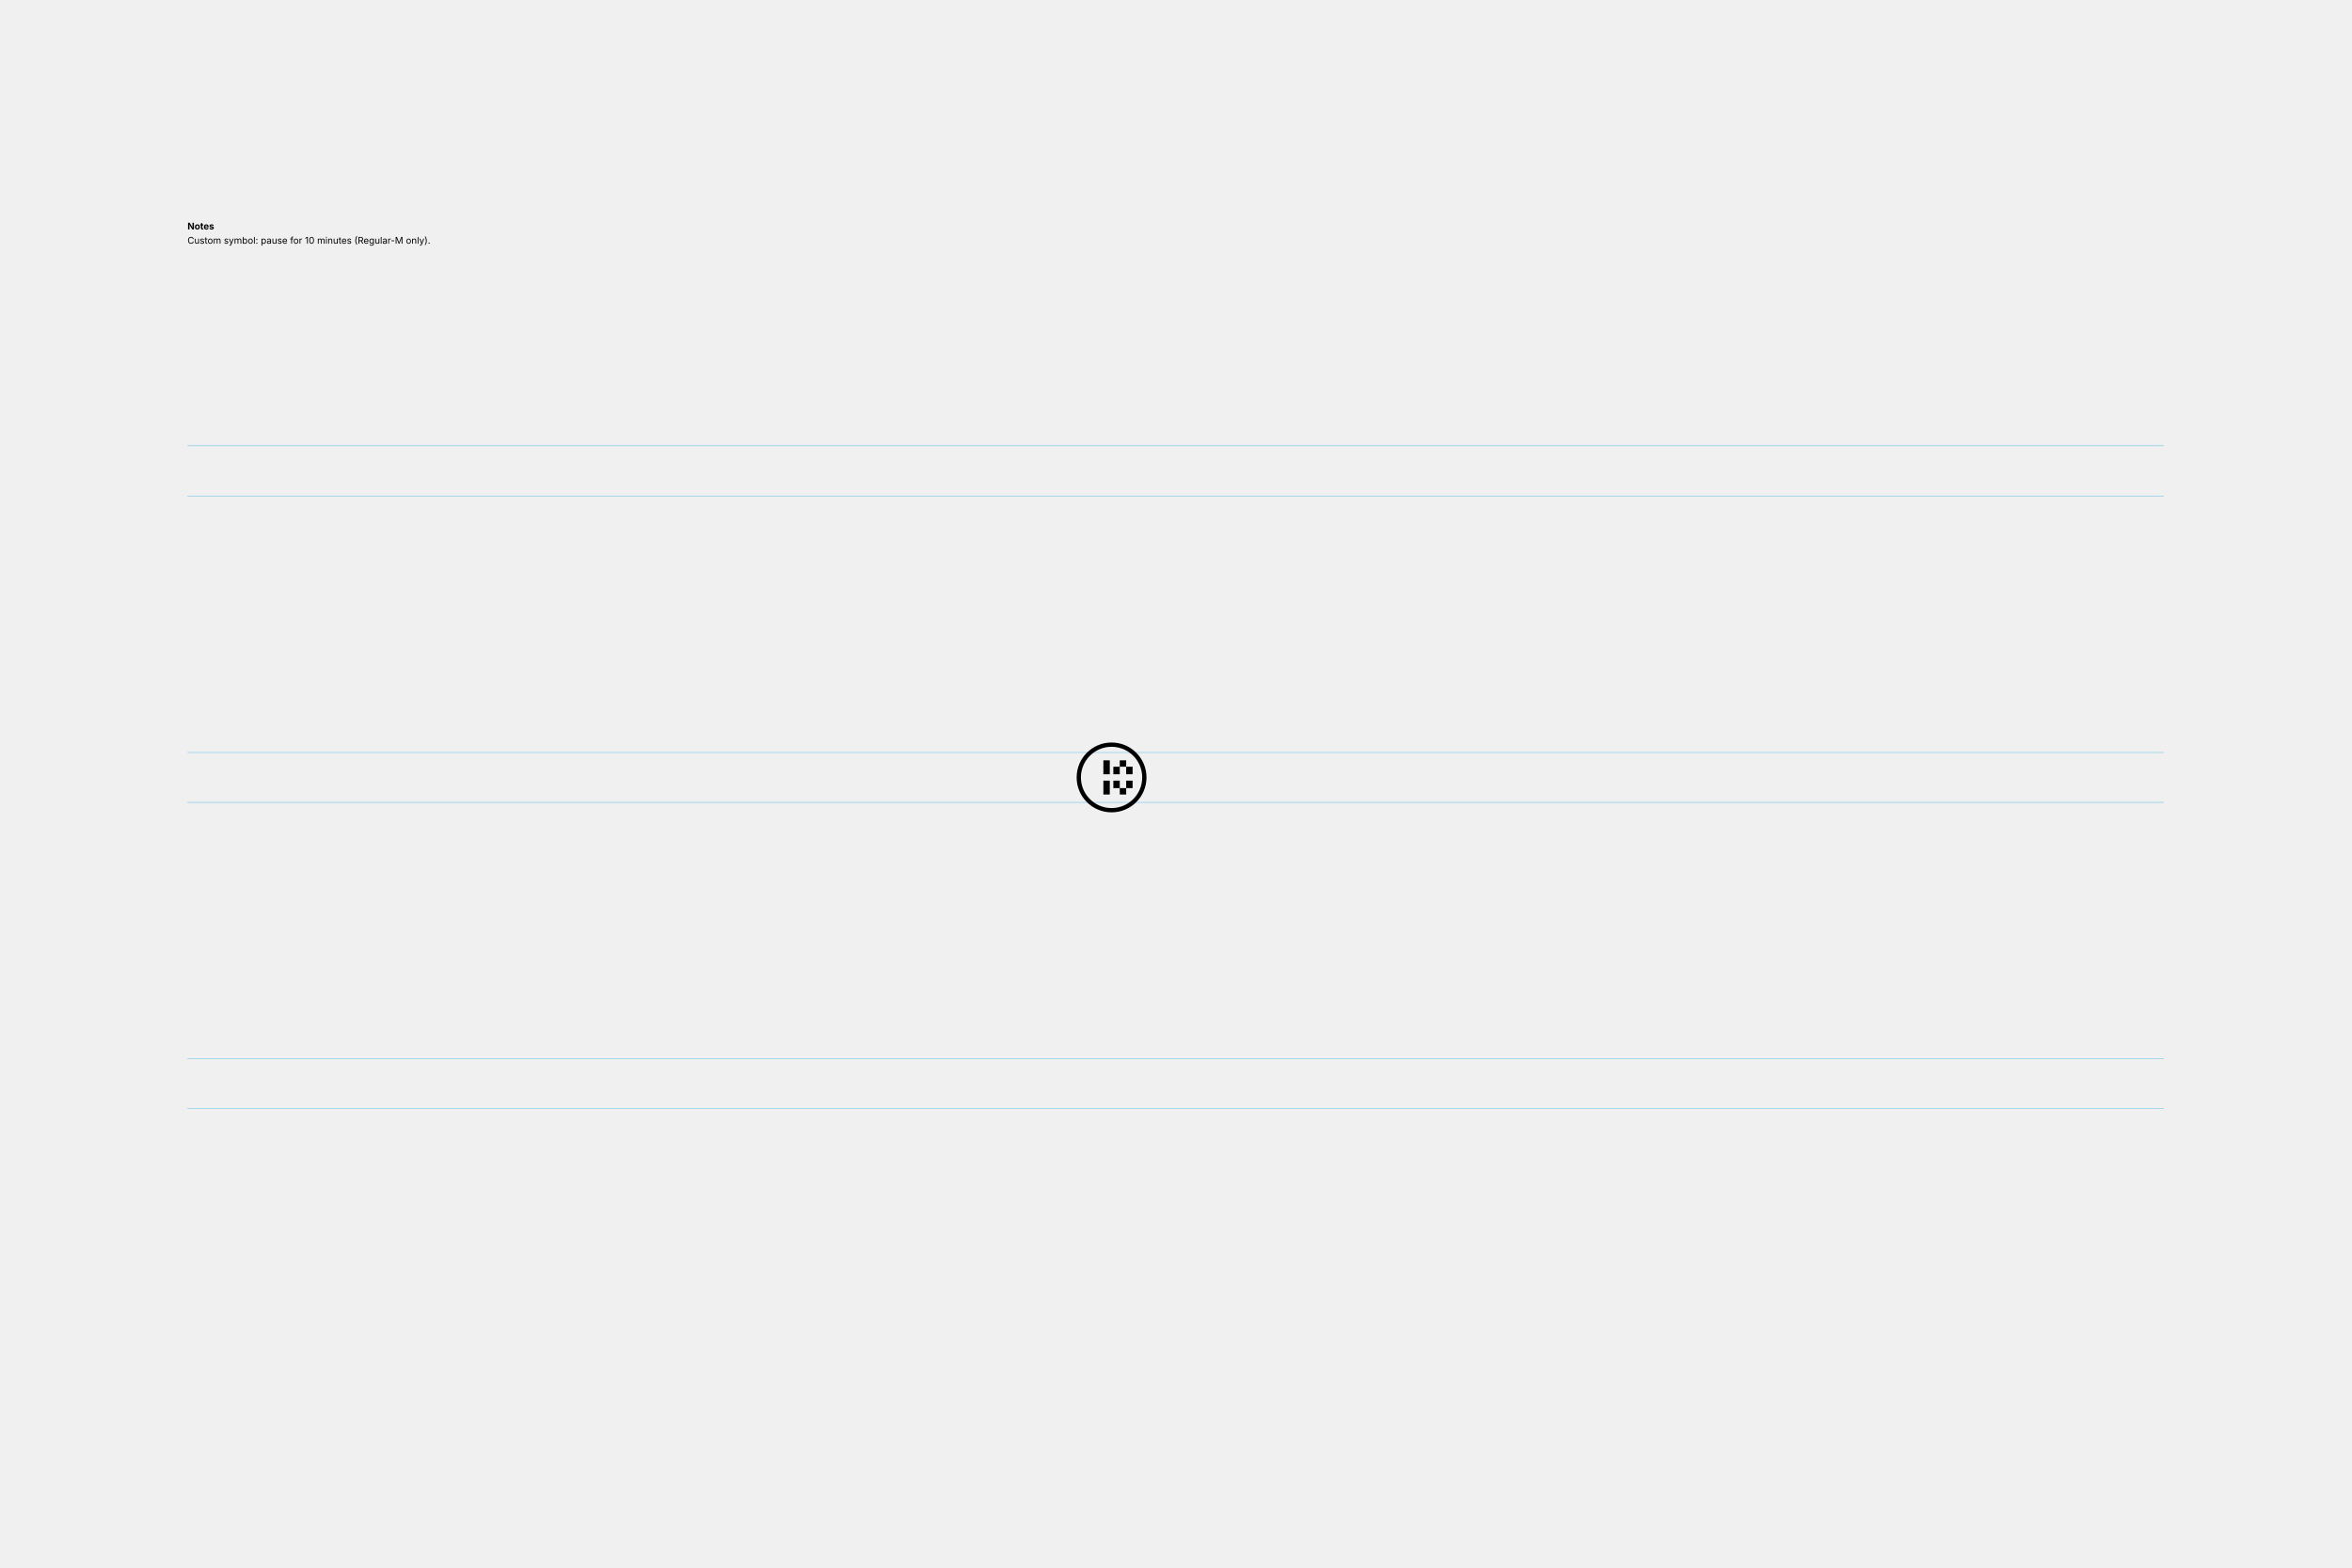
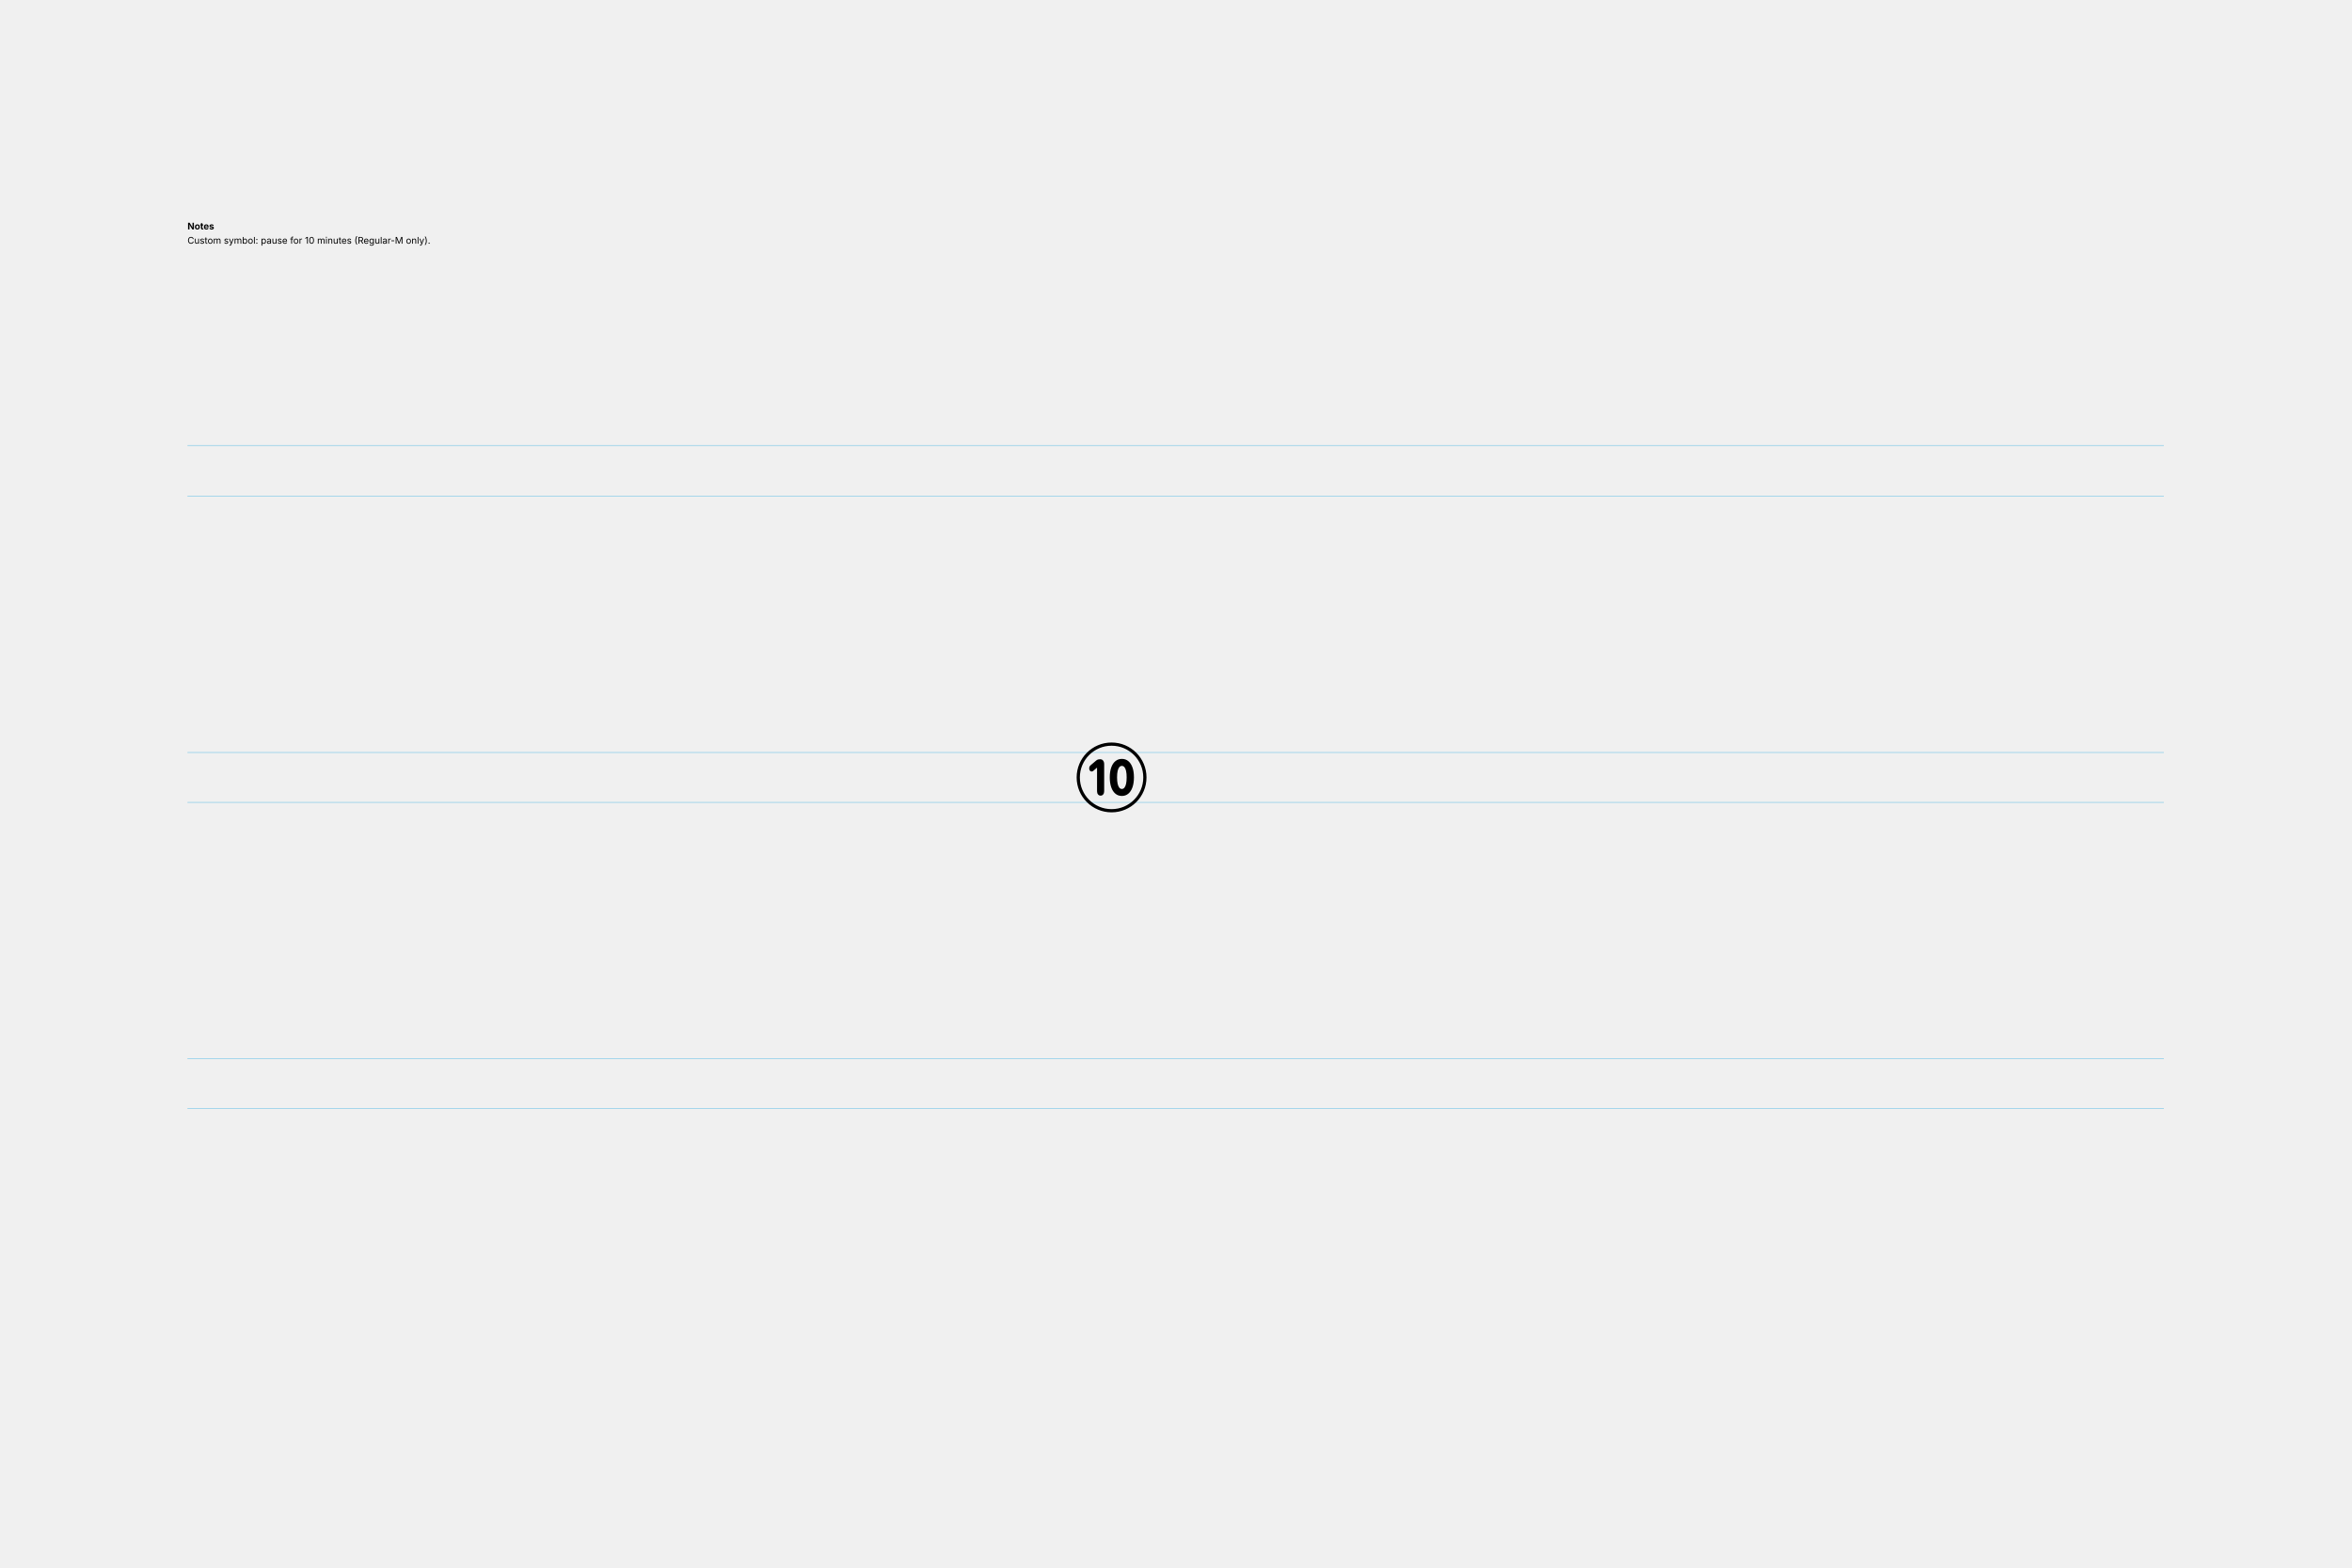
<svg xmlns="http://www.w3.org/2000/svg" version="1.1" width="3300" height="2200">
  <g id="Notes">
    <rect id="artboard" width="3300" height="2200" fill="white" opacity="0" />
    <text transform="matrix(1 0 0 1 263 322)" font-family="'SF Pro Text'" font-size="13" font-weight="bold">Notes</text>
    <text transform="matrix(1 0 0 1 263 342)" font-family="'SF Pro Text'" font-size="13">Custom symbol: pause for 10 minutes (Regular-M only).</text>
  </g>
  <g id="Guides">
    <line id="Baseline-S" x1="263" x2="3036" y1="696" y2="696" style="fill:none;stroke:#27AAE1;opacity:1;stroke-width:0.5;" />
    <line id="Capline-S" x1="263" x2="3036" y1="625.541" y2="625.541" style="fill:none;stroke:#27AAE1;opacity:1;stroke-width:0.5;" />
    <line id="Baseline-M" x1="263" x2="3036" y1="1126" y2="1126" style="fill:none;stroke:#27AAE1;opacity:1;stroke-width:0.5;" />
    <line id="Capline-M" x1="263" x2="3036" y1="1056" y2="1056" style="fill:none;stroke:#27AAE1;opacity:1;stroke-width:0.5;" />
    <line id="Baseline-L" x1="263" x2="3036" y1="1556" y2="1556" style="fill:none;stroke:#27AAE1;opacity:1;stroke-width:0.5;" />
    <line id="Capline-L" x1="263" x2="3036" y1="1485.54" y2="1485.54" style="fill:none;stroke:#27AAE1;opacity:1;stroke-width:0.5;" />
  </g>
  <g id="Symbols">
    <g id="Regular-M" transform="matrix(1 0 0 1 1559.6 1126)">
-       <path d="M-49 -35a49 49 0 1 0 98 0a49 49 0 1 0 -98 0ZM-43 -35a43 43 0 1 0 86 0a43 43 0 1 0 -86 0ZM-11.50 -59.00h9.00v28.50h-9.00ZM-11.50 -39.50h9.00v28.50h-9.00ZM2.50 -59.00h27.00v9.00h-27.00ZM20.50 -59.00h9.00v28.50h-9.00ZM20.50 -39.50h9.00v28.50h-9.00ZM2.50 -20.00h27.00v9.00h-27.00ZM2.50 -39.50h9.00v28.50h-9.00ZM2.50 -59.00h9.00v28.50h-9.00Z" fill-rule="evenodd" />
+       <path d="M-49 -35a49 49 0 1 1 98 0a49 49 0 1 1 -98 0ZM-44.5 -35a44.5 44.5 0 1 0 89 0a44.5 44.5 0 1 0 -89 0ZM-15.38 -9.45Q-17.61 -9.45 -19 -11.16Q-20.38 -12.86 -20.38 -15.68L-20.38 -48.64L-20.57 -48.64L-25.52 -44.33Q-26.72 -43.3 -27.99 -43.3Q-29.43 -43.3 -30.4 -44.51Q-31.38 -45.73 -31.38 -47.64Q-31.38 -48.99 -30.91 -50.09Q-30.44 -51.2 -29.38 -52.09L-21.9 -58.47Q-20.31 -59.81 -18.95 -60.18Q-17.59 -60.55 -16.11 -60.55Q-13.4 -60.55 -11.89 -58.65Q-10.38 -56.76 -10.38 -53.52L-10.38 -15.68Q-10.38 -12.86 -11.76 -11.16Q-13.14 -9.45 -15.38 -9.45ZM14.45 -9.01Q9.21 -9.01 5.41 -12.16Q1.6 -15.31 -0.46 -21.16Q-2.52 -27.01 -2.52 -35.1Q-2.52 -43.21 -0.45 -49.02Q1.62 -54.84 5.44 -57.92Q9.26 -61.01 14.45 -61.01Q19.66 -61.01 23.45 -57.93Q27.24 -54.84 29.31 -49.05Q31.38 -43.26 31.38 -35.13Q31.38 -27.05 29.33 -21.19Q27.29 -15.34 23.48 -12.18Q19.68 -9.01 14.45 -9.01ZM14.45 -18.82Q16.54 -18.82 18.05 -20.64Q19.55 -22.46 20.36 -26.07Q21.17 -29.68 21.17 -35.1Q21.17 -40.52 20.36 -44.09Q19.55 -47.65 18.04 -49.42Q16.53 -51.19 14.45 -51.19Q12.36 -51.19 10.85 -49.42Q9.34 -47.65 8.52 -44.08Q7.7 -40.51 7.7 -35.1Q7.7 -29.69 8.51 -26.08Q9.33 -22.46 10.84 -20.64Q12.35 -18.82 14.45 -18.82Z" fill-rule="nonzero" />
    </g>
  </g>
</svg>
